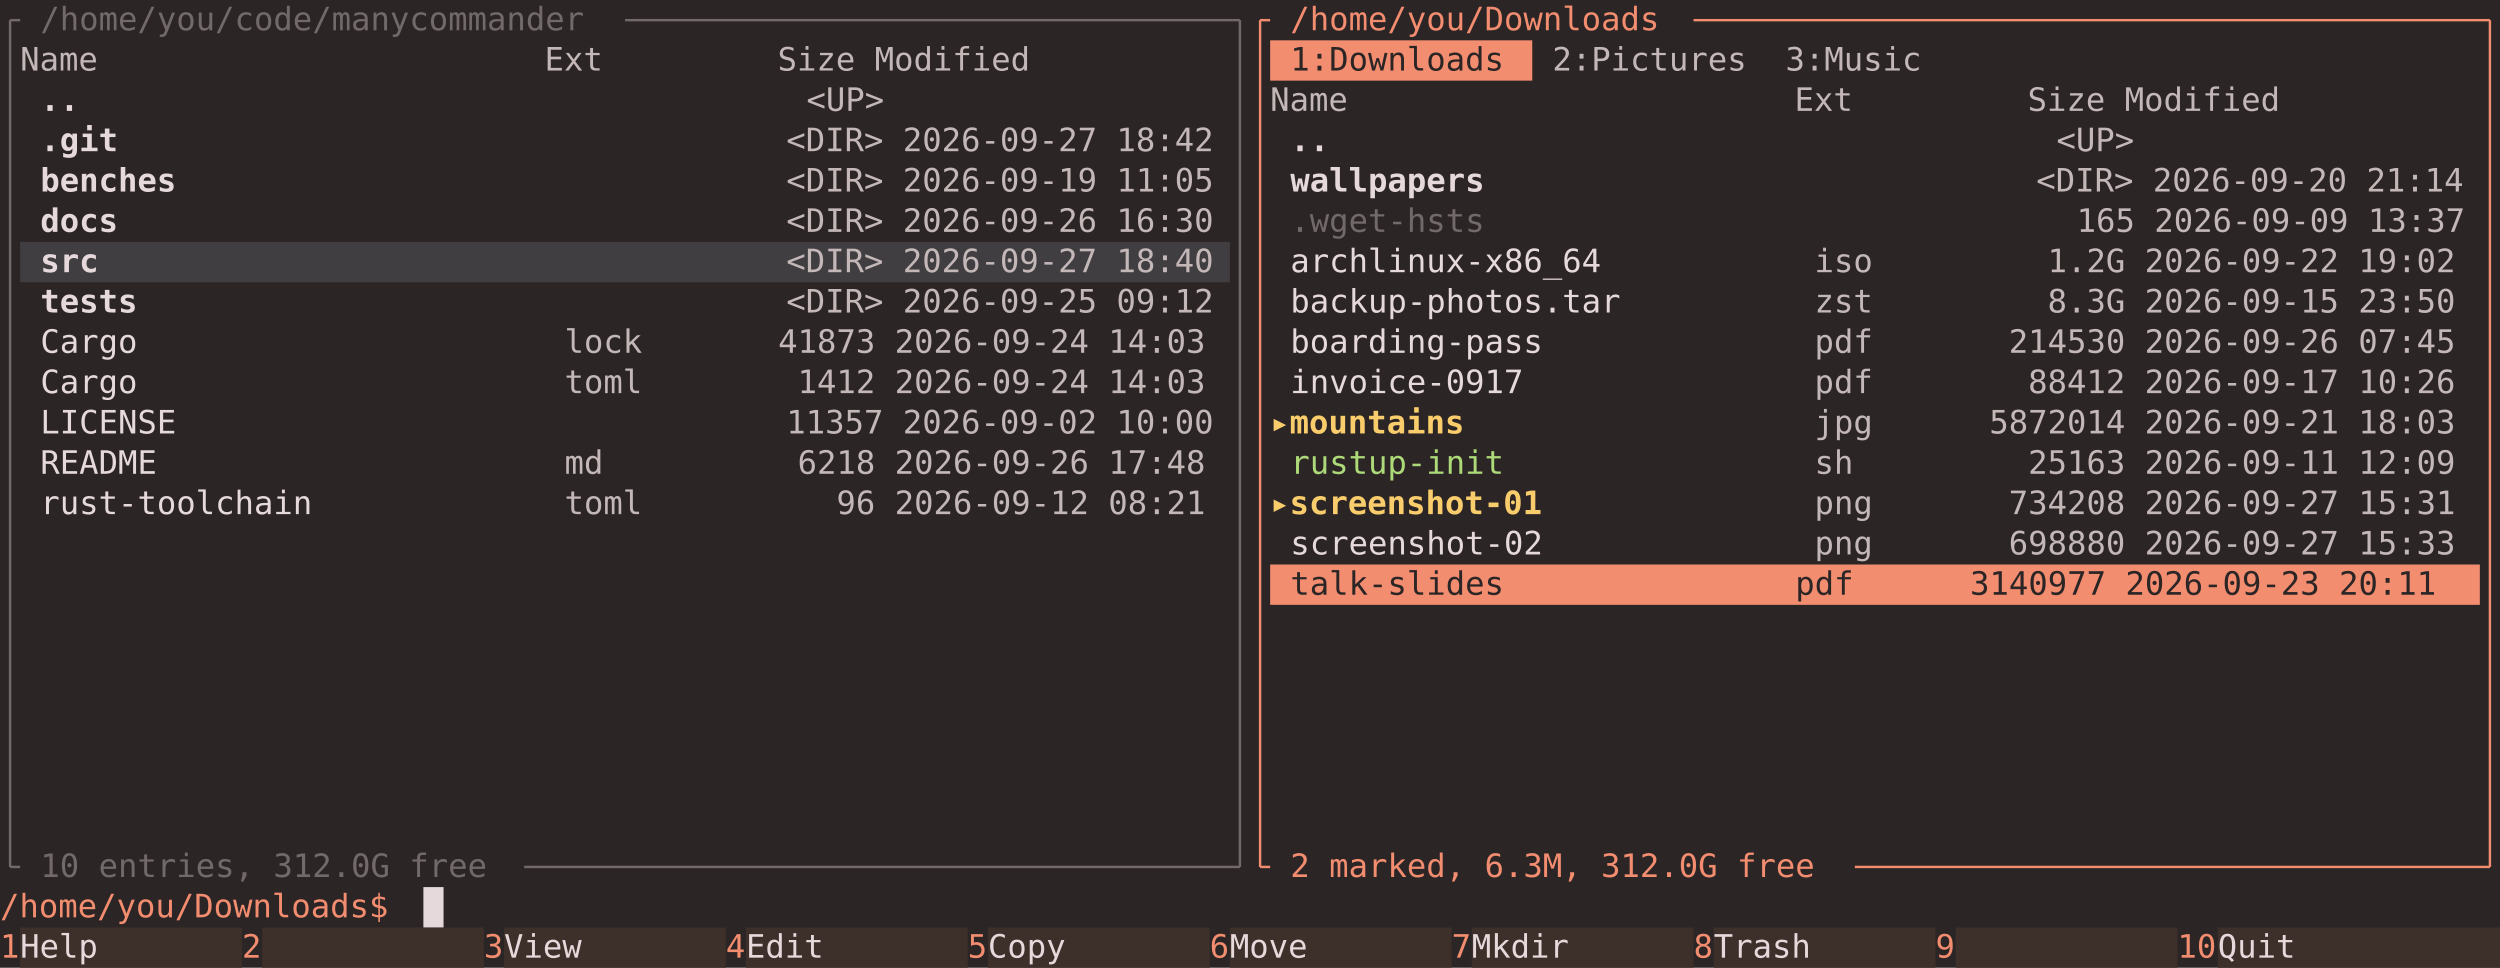
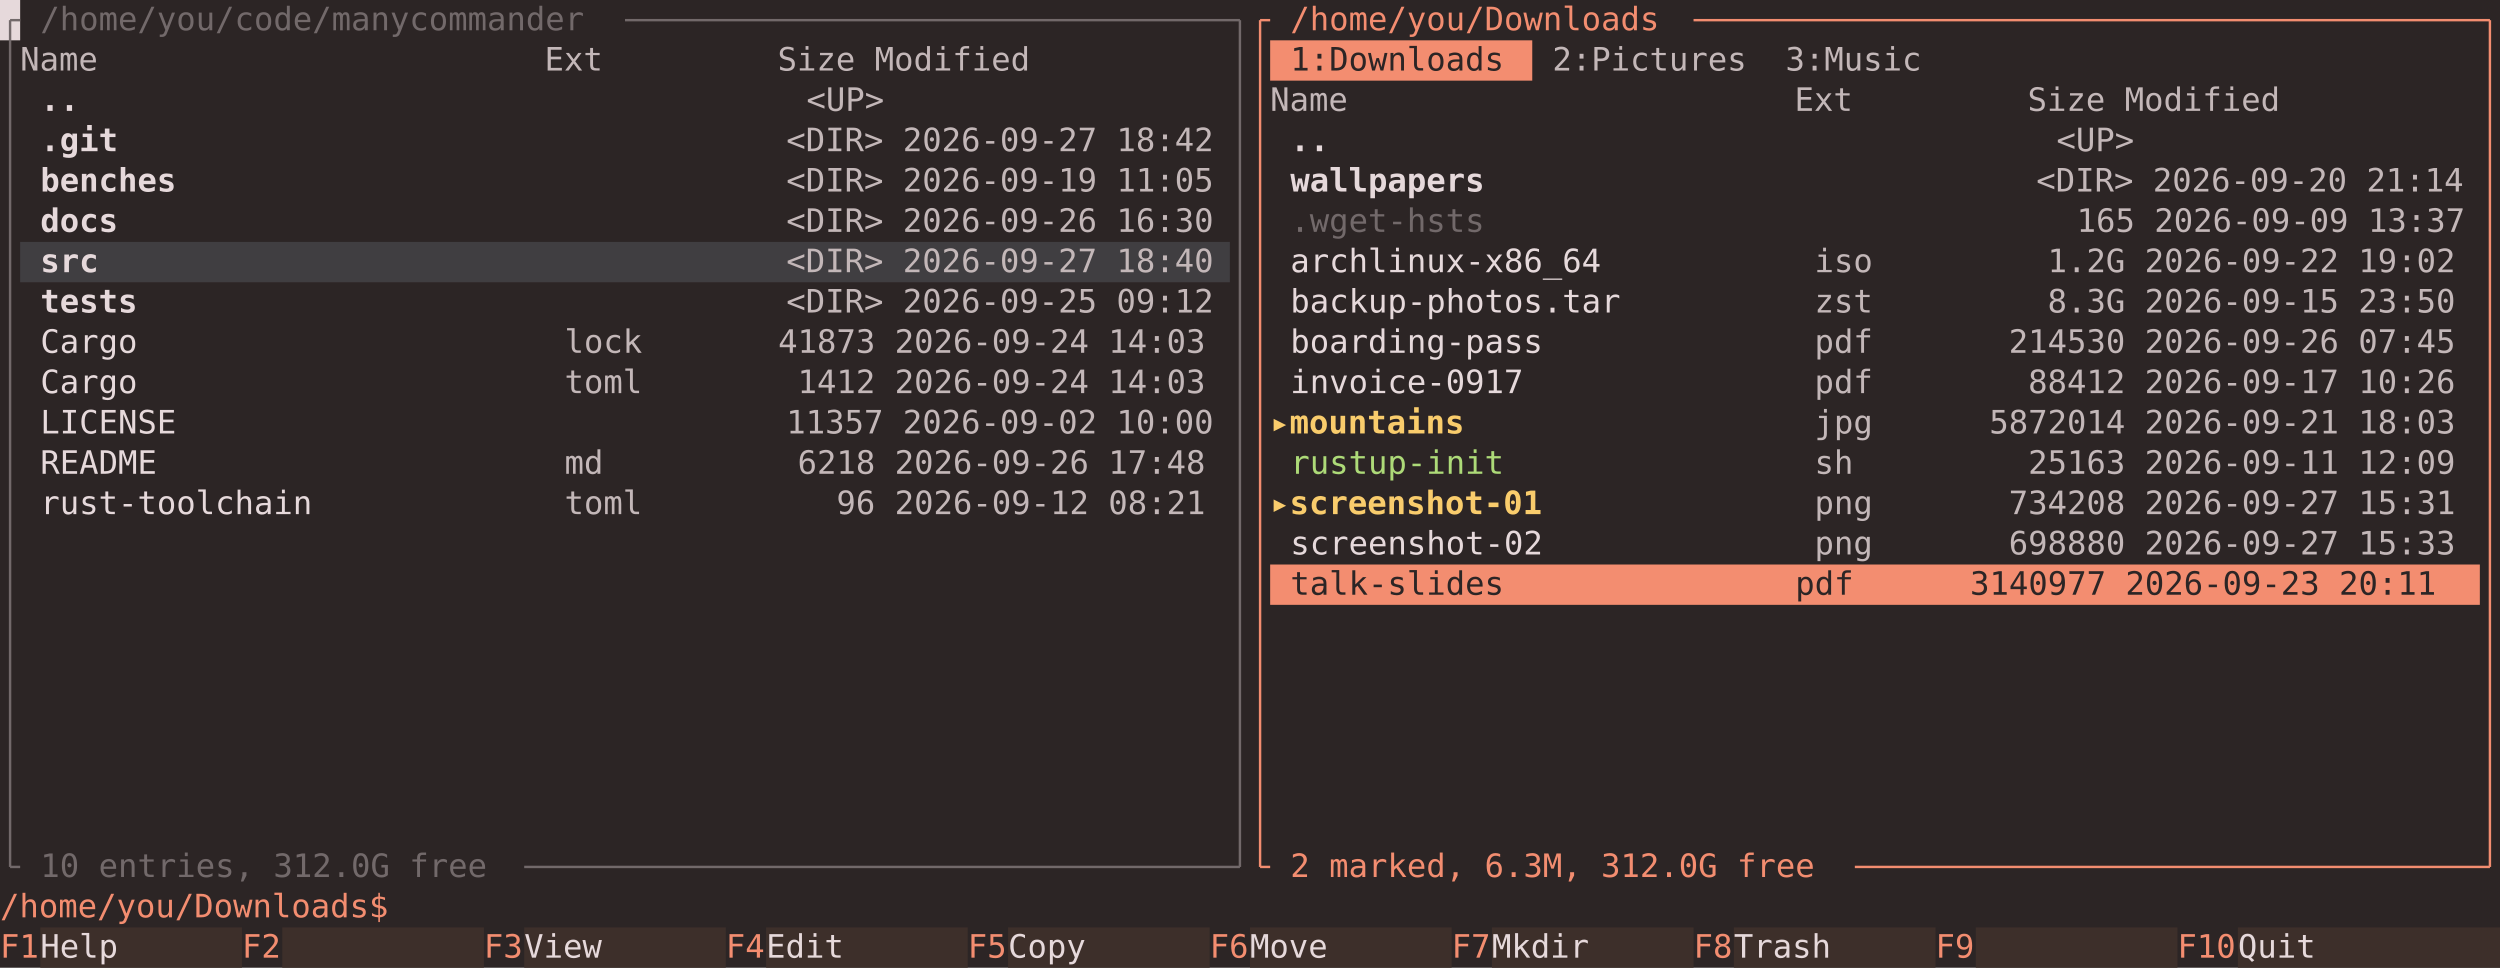
<svg xmlns="http://www.w3.org/2000/svg" viewBox="0 0 1240 480" width="1240" height="480" role="img" xml:space="preserve">
  <style>text{font-family:"JetBrainsMono Nerd Font","JetBrains Mono",ui-monospace,"SF Mono",Menlo,Consolas,monospace;font-size:16px;white-space:pre;font-variant-ligatures:none}path{fill:none;stroke-width:1.2}.B{font-weight:700}.I{font-style:italic}.U{text-decoration:underline}.D{opacity:.6}.c0{fill:#72696a}.s0{stroke:#72696a}.c1{fill:#f38d70}.s1{stroke:#f38d70}.c2{fill:#c3b7b8}.c3{fill:#2c2525}.c4{fill:#e6d9db}.c5{fill:#403e41}.c6{fill:#f9cc6c}.c7{fill:#adda78}.c8{fill:#3d2f2a}</style>
  <rect width="1240" height="480" fill="#2c2525" />
  <rect class="c1" x="630" y="20" width="130" height="20" />
  <rect class="c5" x="10" y="120" width="600" height="20" />
  <rect class="c1" x="630" y="280" width="600" height="20" />
-   <rect class="c8" x="10" y="460" width="110" height="20" />
-   <rect class="c8" x="130" y="460" width="110" height="20" />
-   <rect class="c8" x="250" y="460" width="110" height="20" />
-   <rect class="c8" x="370" y="460" width="110" height="20" />
-   <rect class="c8" x="490" y="460" width="110" height="20" />
-   <rect class="c8" x="610" y="460" width="110" height="20" />
-   <rect class="c8" x="730" y="460" width="110" height="20" />
-   <rect class="c8" x="850" y="460" width="110" height="20" />
-   <rect class="c8" x="970" y="460" width="110" height="20" />
-   <rect class="c8" x="1100" y="460" width="140" height="20" />
-   <rect class="c4" x="210" y="440" width="10" height="20" />
+   <rect class="c8" x="20" y="460" width="100" height="20" />
+   <rect class="c8" x="140" y="460" width="100" height="20" />
+   <rect class="c8" x="260" y="460" width="100" height="20" />
+   <rect class="c8" x="380" y="460" width="100" height="20" />
+   <rect class="c8" x="500" y="460" width="100" height="20" />
+   <rect class="c8" x="620" y="460" width="100" height="20" />
+   <rect class="c8" x="740" y="460" width="100" height="20" />
+   <rect class="c8" x="860" y="460" width="100" height="20" />
+   <rect class="c8" x="980" y="460" width="100" height="20" />
+   <rect class="c8" x="1110" y="460" width="130" height="20" />
+   <rect class="c4" x="0" y="0" width="10" height="20" />
  <path class="s0" d="M5 10H10M310 10H615M5 430H10M260 430H615M5 10V430M615 10V430" />
  <path class="s1" d="M625 10H630M840 10H1235M625 430H630M920 430H1235M625 10V430M1235 10V430" />
  <text class="c0" x="20" y="15" textLength="280" lengthAdjust="spacingAndGlyphs">/home/you/code/manycommander</text>
  <text class="c1" x="640" y="15" textLength="190" lengthAdjust="spacingAndGlyphs">/home/you/Downloads</text>
  <text class="c2" x="10" y="35" textLength="520" lengthAdjust="spacingAndGlyphs">Name                       Ext         Size Modified</text>
  <text class="c3" x="640" y="35" textLength="110" lengthAdjust="spacingAndGlyphs">1:Downloads</text>
  <text class="c2" x="770" y="35" textLength="190" lengthAdjust="spacingAndGlyphs">2:Pictures  3:Music</text>
  <text class="c4 B" x="20" y="55" textLength="20" lengthAdjust="spacingAndGlyphs">..</text>
  <text class="c2" x="400" y="55" textLength="40" lengthAdjust="spacingAndGlyphs">&lt;UP&gt;</text>
  <text class="c2" x="630" y="55" textLength="520" lengthAdjust="spacingAndGlyphs">Name                       Ext         Size Modified</text>
  <text class="c4 B" x="20" y="75" textLength="40" lengthAdjust="spacingAndGlyphs">.git</text>
  <text class="c2" x="390" y="75" textLength="220" lengthAdjust="spacingAndGlyphs">&lt;DIR&gt; 2026-09-27 18:42</text>
  <text class="c4 B" x="640" y="75" textLength="20" lengthAdjust="spacingAndGlyphs">..</text>
  <text class="c2" x="1020" y="75" textLength="40" lengthAdjust="spacingAndGlyphs">&lt;UP&gt;</text>
  <text class="c4 B" x="20" y="95" textLength="70" lengthAdjust="spacingAndGlyphs">benches</text>
  <text class="c2" x="390" y="95" textLength="220" lengthAdjust="spacingAndGlyphs">&lt;DIR&gt; 2026-09-19 11:05</text>
  <text class="c4 B" x="640" y="95" textLength="100" lengthAdjust="spacingAndGlyphs">wallpapers</text>
  <text class="c2" x="1010" y="95" textLength="220" lengthAdjust="spacingAndGlyphs">&lt;DIR&gt; 2026-09-20 21:14</text>
  <text class="c4 B" x="20" y="115" textLength="40" lengthAdjust="spacingAndGlyphs">docs</text>
  <text class="c2" x="390" y="115" textLength="220" lengthAdjust="spacingAndGlyphs">&lt;DIR&gt; 2026-09-26 16:30</text>
  <text class="c0" x="640" y="115" textLength="100" lengthAdjust="spacingAndGlyphs">.wget-hsts</text>
  <text class="c2" x="1030" y="115" textLength="200" lengthAdjust="spacingAndGlyphs">165 2026-09-09 13:37</text>
  <text class="c4 B" x="20" y="135" textLength="30" lengthAdjust="spacingAndGlyphs">src</text>
  <text class="c2" x="390" y="135" textLength="220" lengthAdjust="spacingAndGlyphs">&lt;DIR&gt; 2026-09-27 18:40</text>
  <text class="c4" x="640" y="135" textLength="160" lengthAdjust="spacingAndGlyphs">archlinux-x86_64</text>
  <text class="c2" x="900" y="135" textLength="330" lengthAdjust="spacingAndGlyphs">iso         1.2G 2026-09-22 19:02</text>
  <text class="c4 B" x="20" y="155" textLength="50" lengthAdjust="spacingAndGlyphs">tests</text>
  <text class="c2" x="390" y="155" textLength="220" lengthAdjust="spacingAndGlyphs">&lt;DIR&gt; 2026-09-25 09:12</text>
  <text class="c4" x="640" y="155" textLength="170" lengthAdjust="spacingAndGlyphs">backup-photos.tar</text>
  <text class="c2" x="900" y="155" textLength="330" lengthAdjust="spacingAndGlyphs">zst         8.3G 2026-09-15 23:50</text>
  <text class="c4" x="20" y="175" textLength="50" lengthAdjust="spacingAndGlyphs">Cargo</text>
  <text class="c2" x="280" y="175" textLength="330" lengthAdjust="spacingAndGlyphs">lock       41873 2026-09-24 14:03</text>
  <text class="c4" x="640" y="175" textLength="130" lengthAdjust="spacingAndGlyphs">boarding-pass</text>
  <text class="c2" x="900" y="175" textLength="330" lengthAdjust="spacingAndGlyphs">pdf       214530 2026-09-26 07:45</text>
  <text class="c4" x="20" y="195" textLength="50" lengthAdjust="spacingAndGlyphs">Cargo</text>
  <text class="c2" x="280" y="195" textLength="330" lengthAdjust="spacingAndGlyphs">toml        1412 2026-09-24 14:03</text>
  <text class="c4" x="640" y="195" textLength="120" lengthAdjust="spacingAndGlyphs">invoice-0917</text>
  <text class="c2" x="900" y="195" textLength="330" lengthAdjust="spacingAndGlyphs">pdf        88412 2026-09-17 10:26</text>
  <text class="c4" x="20" y="215" textLength="70" lengthAdjust="spacingAndGlyphs">LICENSE</text>
  <text class="c2" x="390" y="215" textLength="220" lengthAdjust="spacingAndGlyphs">11357 2026-09-02 10:00</text>
  <text class="c6 B" x="630" y="215" textLength="100" lengthAdjust="spacingAndGlyphs">▸mountains</text>
  <text class="c2" x="900" y="215" textLength="330" lengthAdjust="spacingAndGlyphs">jpg      5872014 2026-09-21 18:03</text>
  <text class="c4" x="20" y="235" textLength="60" lengthAdjust="spacingAndGlyphs">README</text>
  <text class="c2" x="280" y="235" textLength="330" lengthAdjust="spacingAndGlyphs">md          6218 2026-09-26 17:48</text>
  <text class="c7" x="640" y="235" textLength="110" lengthAdjust="spacingAndGlyphs">rustup-init</text>
  <text class="c2" x="900" y="235" textLength="330" lengthAdjust="spacingAndGlyphs">sh         25163 2026-09-11 12:09</text>
  <text class="c4" x="20" y="255" textLength="140" lengthAdjust="spacingAndGlyphs">rust-toolchain</text>
  <text class="c2" x="280" y="255" textLength="330" lengthAdjust="spacingAndGlyphs">toml          96 2026-09-12 08:21</text>
  <text class="c6 B" x="630" y="255" textLength="140" lengthAdjust="spacingAndGlyphs">▸screenshot-01</text>
  <text class="c2" x="900" y="255" textLength="330" lengthAdjust="spacingAndGlyphs">png       734208 2026-09-27 15:31</text>
  <text class="c4" x="640" y="275" textLength="130" lengthAdjust="spacingAndGlyphs">screenshot-02</text>
  <text class="c2" x="900" y="275" textLength="330" lengthAdjust="spacingAndGlyphs">png       698880 2026-09-27 15:33</text>
  <text class="c3" x="640" y="295" textLength="590" lengthAdjust="spacingAndGlyphs">talk-slides               pdf      3140977 2026-09-23 20:11</text>
  <text class="c0" x="20" y="435" textLength="230" lengthAdjust="spacingAndGlyphs">10 entries, 312.0G free</text>
  <text class="c1" x="640" y="435" textLength="270" lengthAdjust="spacingAndGlyphs">2 marked, 6.3M, 312.0G free</text>
  <text class="c1" x="0" y="455" textLength="200" lengthAdjust="spacingAndGlyphs">/home/you/Downloads$</text>
-   <text class="c1" x="0" y="475" textLength="10" lengthAdjust="spacingAndGlyphs">1</text>
-   <text class="c4" x="10" y="475" textLength="40" lengthAdjust="spacingAndGlyphs">Help</text>
-   <text class="c1" x="120" y="475" textLength="10" lengthAdjust="spacingAndGlyphs">2</text>
-   <text class="c1" x="240" y="475" textLength="10" lengthAdjust="spacingAndGlyphs">3</text>
-   <text class="c4" x="250" y="475" textLength="40" lengthAdjust="spacingAndGlyphs">View</text>
-   <text class="c1" x="360" y="475" textLength="10" lengthAdjust="spacingAndGlyphs">4</text>
-   <text class="c4" x="370" y="475" textLength="40" lengthAdjust="spacingAndGlyphs">Edit</text>
-   <text class="c1" x="480" y="475" textLength="10" lengthAdjust="spacingAndGlyphs">5</text>
-   <text class="c4" x="490" y="475" textLength="40" lengthAdjust="spacingAndGlyphs">Copy</text>
-   <text class="c1" x="600" y="475" textLength="10" lengthAdjust="spacingAndGlyphs">6</text>
-   <text class="c4" x="610" y="475" textLength="40" lengthAdjust="spacingAndGlyphs">Move</text>
-   <text class="c1" x="720" y="475" textLength="10" lengthAdjust="spacingAndGlyphs">7</text>
-   <text class="c4" x="730" y="475" textLength="50" lengthAdjust="spacingAndGlyphs">Mkdir</text>
-   <text class="c1" x="840" y="475" textLength="10" lengthAdjust="spacingAndGlyphs">8</text>
-   <text class="c4" x="850" y="475" textLength="50" lengthAdjust="spacingAndGlyphs">Trash</text>
-   <text class="c1" x="960" y="475" textLength="10" lengthAdjust="spacingAndGlyphs">9</text>
-   <text class="c1" x="1080" y="475" textLength="20" lengthAdjust="spacingAndGlyphs">10</text>
-   <text class="c4" x="1100" y="475" textLength="40" lengthAdjust="spacingAndGlyphs">Quit</text>
+   <text class="c1" x="0" y="475" textLength="20" lengthAdjust="spacingAndGlyphs">F1</text>
+   <text class="c4" x="20" y="475" textLength="40" lengthAdjust="spacingAndGlyphs">Help</text>
+   <text class="c1" x="120" y="475" textLength="20" lengthAdjust="spacingAndGlyphs">F2</text>
+   <text class="c1" x="240" y="475" textLength="20" lengthAdjust="spacingAndGlyphs">F3</text>
+   <text class="c4" x="260" y="475" textLength="40" lengthAdjust="spacingAndGlyphs">View</text>
+   <text class="c1" x="360" y="475" textLength="20" lengthAdjust="spacingAndGlyphs">F4</text>
+   <text class="c4" x="380" y="475" textLength="40" lengthAdjust="spacingAndGlyphs">Edit</text>
+   <text class="c1" x="480" y="475" textLength="20" lengthAdjust="spacingAndGlyphs">F5</text>
+   <text class="c4" x="500" y="475" textLength="40" lengthAdjust="spacingAndGlyphs">Copy</text>
+   <text class="c1" x="600" y="475" textLength="20" lengthAdjust="spacingAndGlyphs">F6</text>
+   <text class="c4" x="620" y="475" textLength="40" lengthAdjust="spacingAndGlyphs">Move</text>
+   <text class="c1" x="720" y="475" textLength="20" lengthAdjust="spacingAndGlyphs">F7</text>
+   <text class="c4" x="740" y="475" textLength="50" lengthAdjust="spacingAndGlyphs">Mkdir</text>
+   <text class="c1" x="840" y="475" textLength="20" lengthAdjust="spacingAndGlyphs">F8</text>
+   <text class="c4" x="860" y="475" textLength="50" lengthAdjust="spacingAndGlyphs">Trash</text>
+   <text class="c1" x="960" y="475" textLength="20" lengthAdjust="spacingAndGlyphs">F9</text>
+   <text class="c1" x="1080" y="475" textLength="30" lengthAdjust="spacingAndGlyphs">F10</text>
+   <text class="c4" x="1110" y="475" textLength="40" lengthAdjust="spacingAndGlyphs">Quit</text>
</svg>
